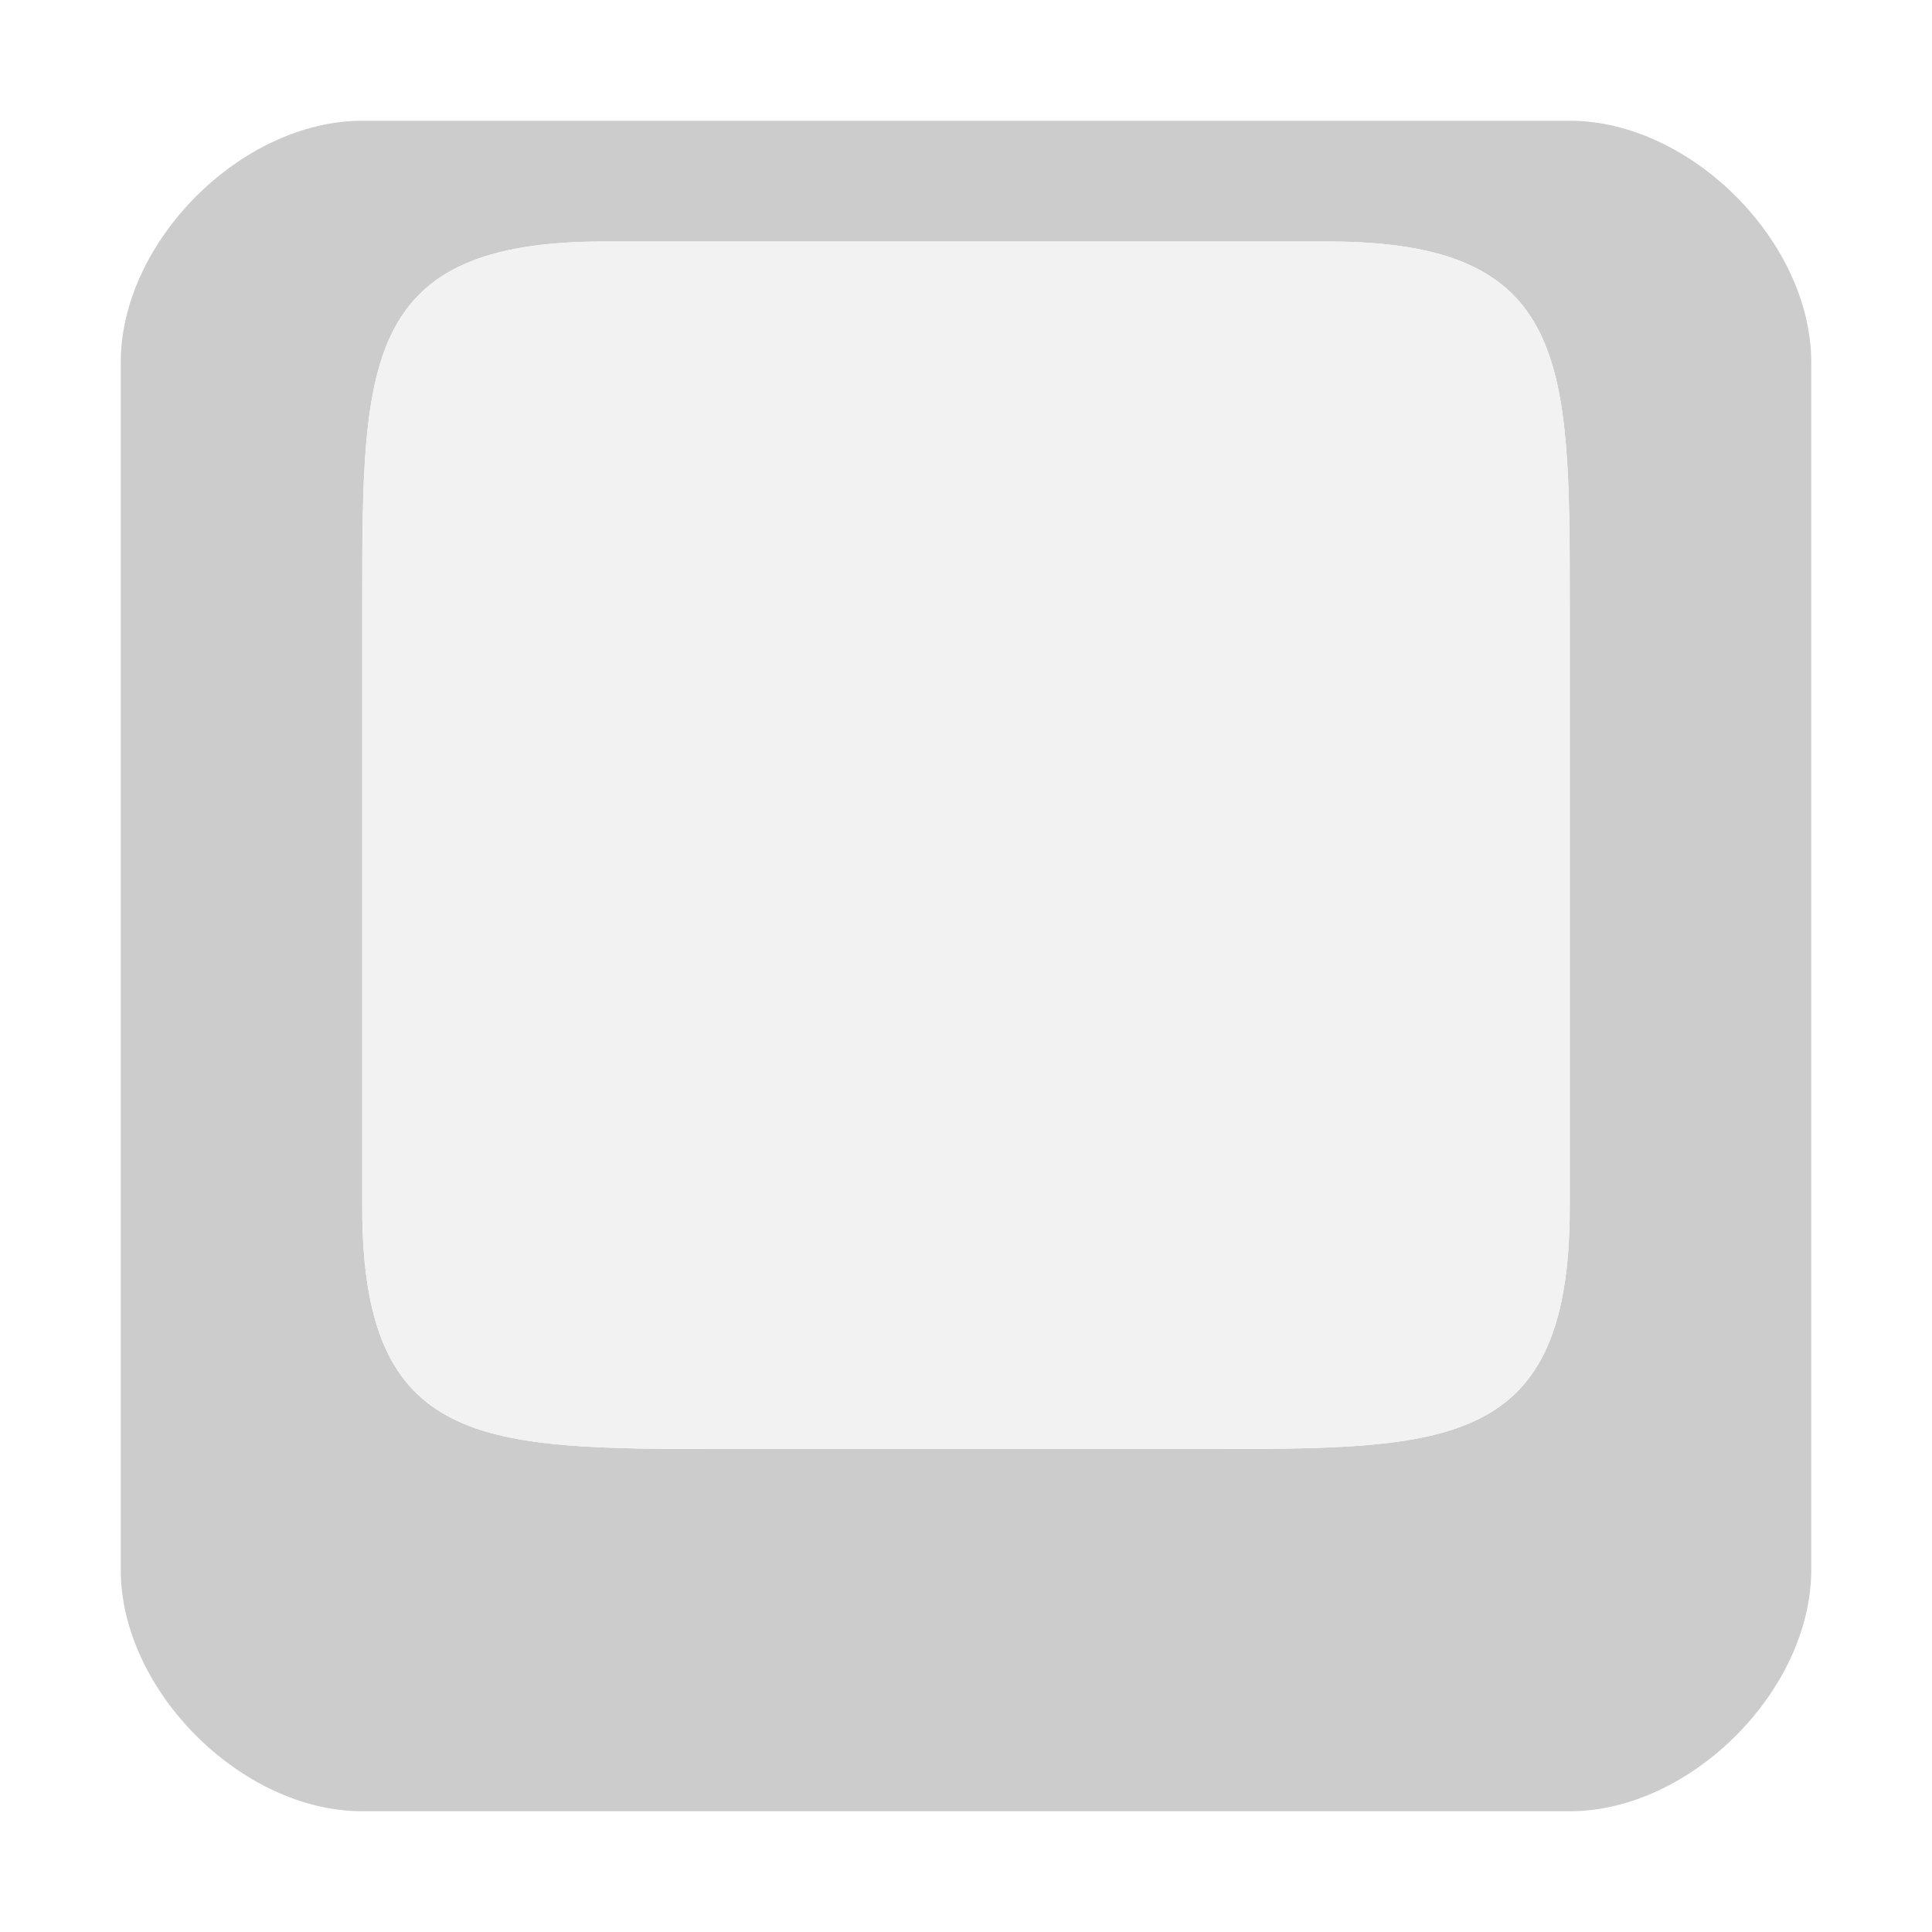
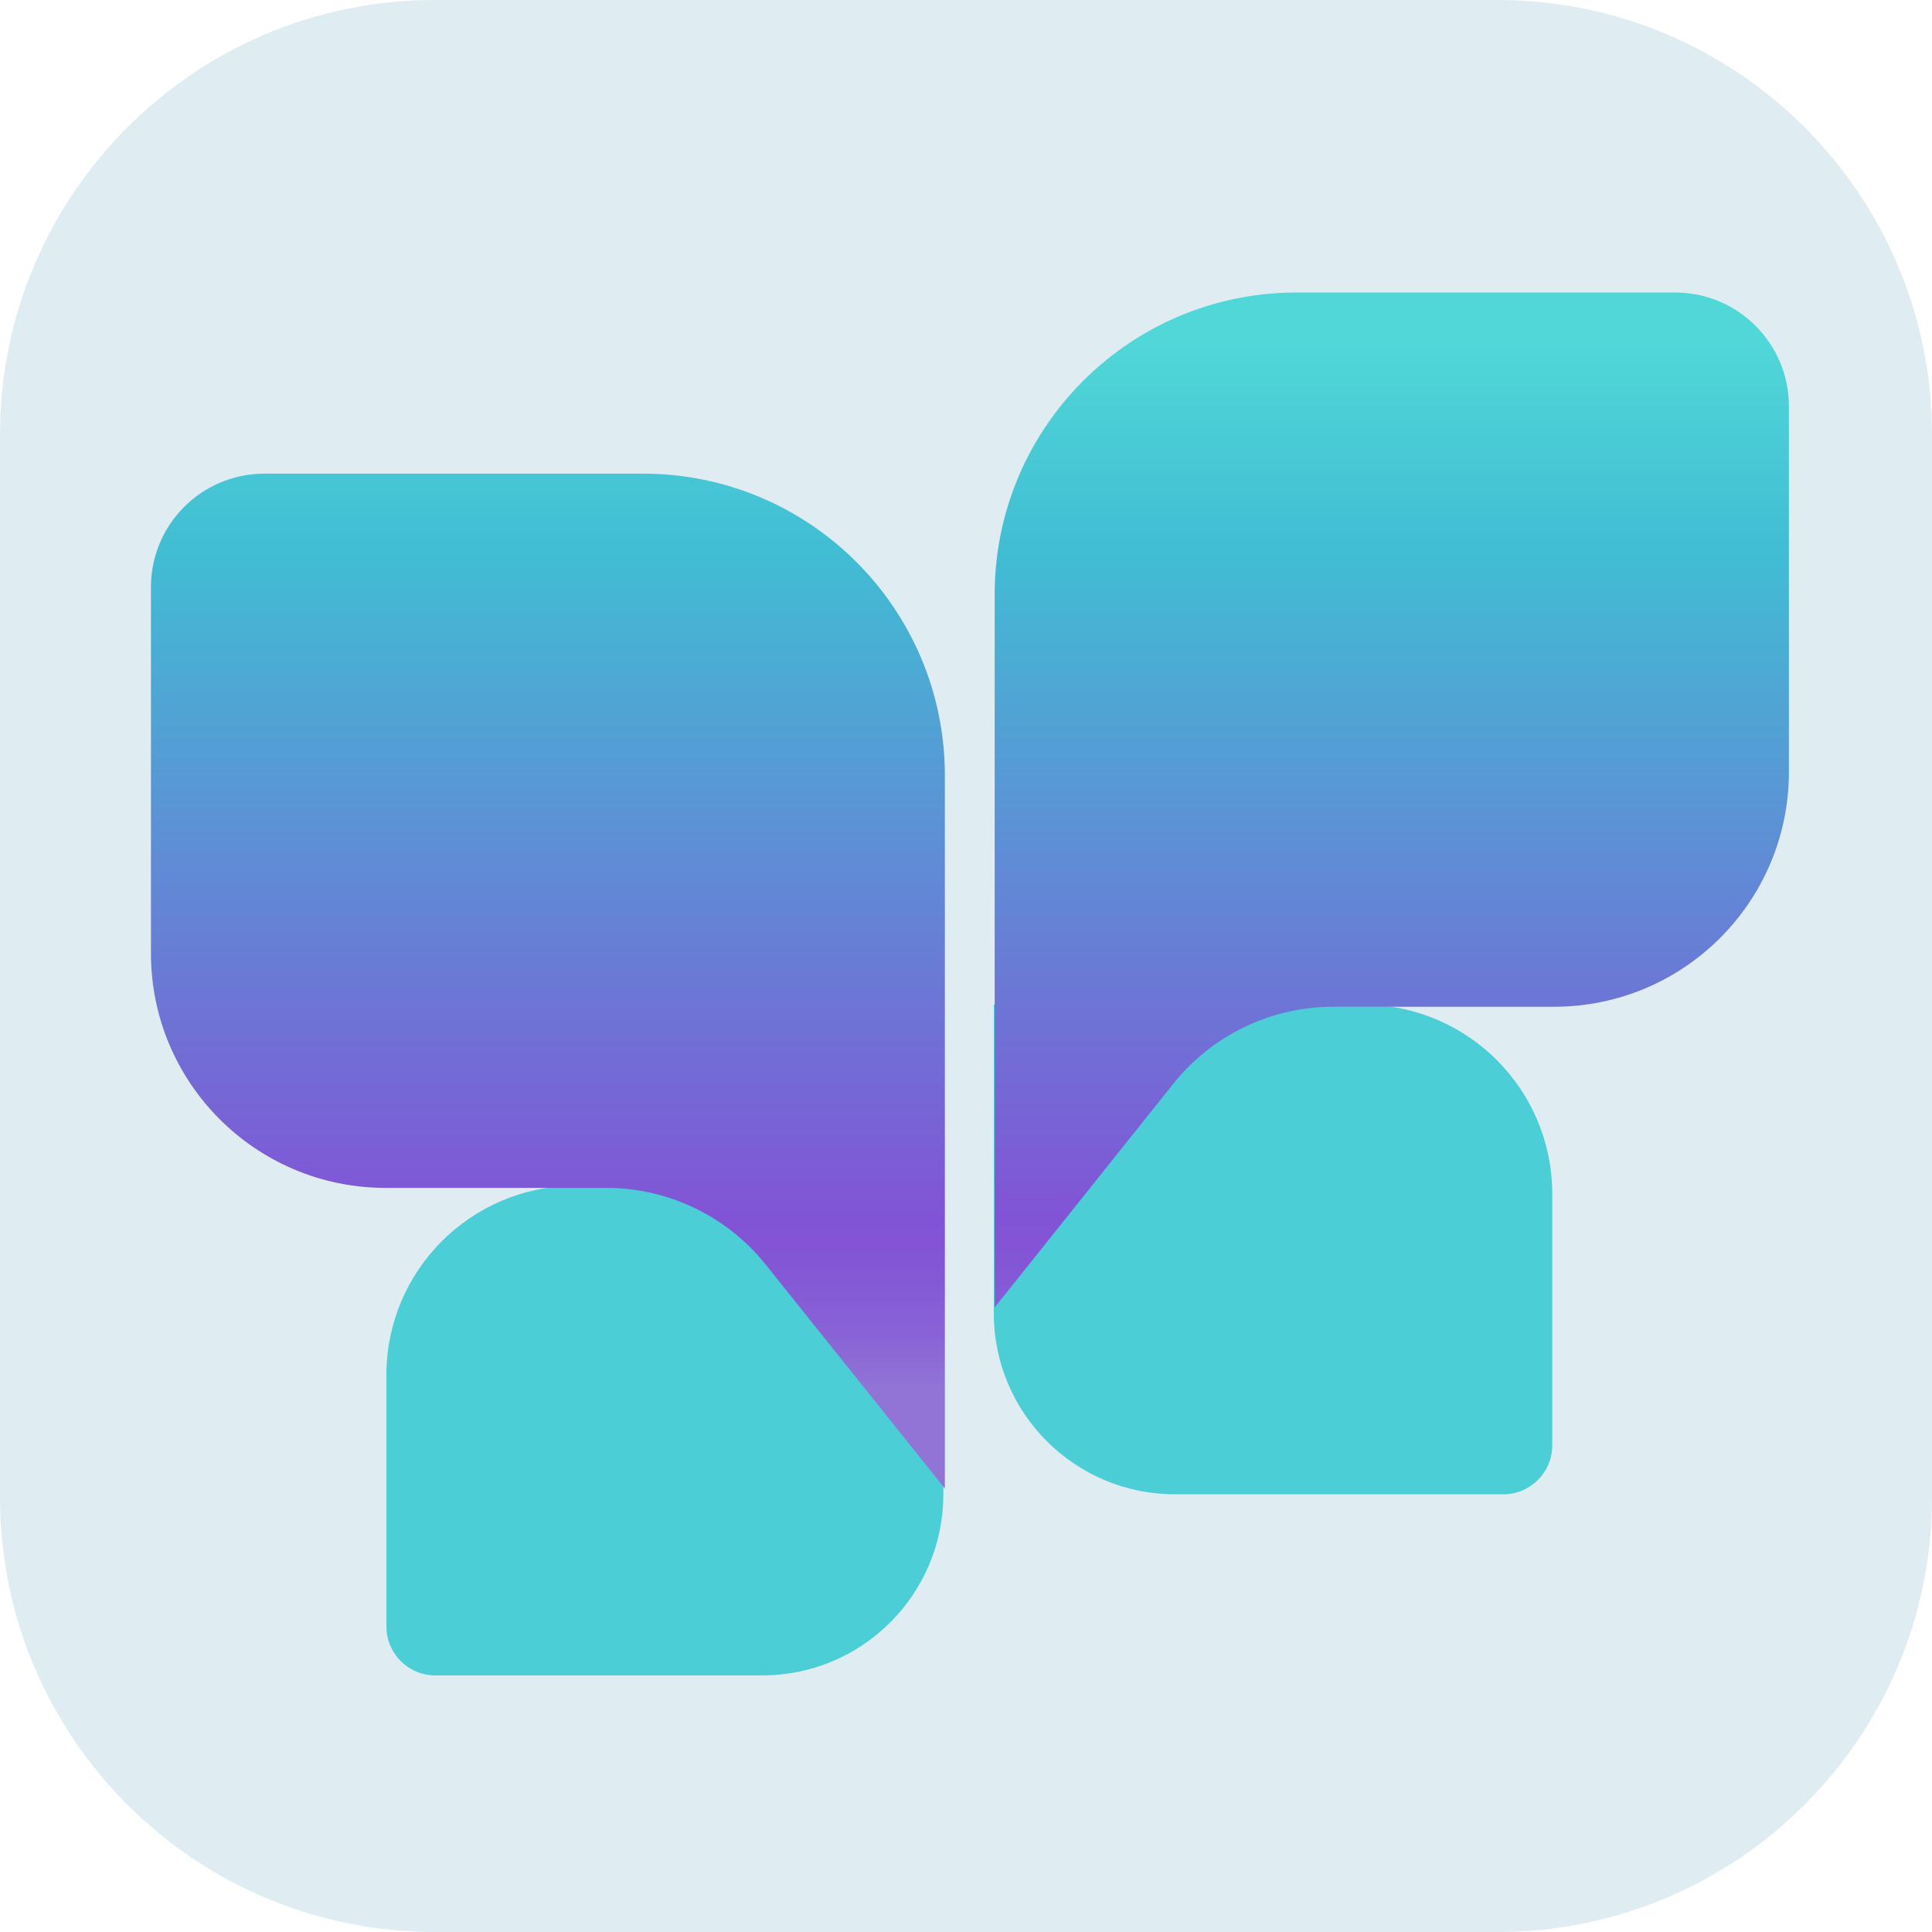
- <svg xmlns="http://www.w3.org/2000/svg" width="16px" height="16px" id="svg2985" version="1.1">
-   <defs id="defs2987" />
-   <g id="layer1">
-     <path style="color:#1a1a1a;font-style:normal;font-variant:normal;font-weight:normal;font-stretch:normal;font-size:medium;line-height:normal;font-family:Sans;-inkscape-font-specification:Sans;text-indent:0;text-align:start;text-decoration:none;text-decoration-line:none;letter-spacing:normal;word-spacing:normal;text-transform:none;writing-mode:lr-tb;direction:ltr;baseline-shift:baseline;text-anchor:start;display:inline;overflow:visible;visibility:visible;fill:#cccccc;fill-opacity:1;stroke:none;stroke-width:1px;marker:none;enable-background:accumulate" d="m 1,3 v 10 c 0,1 1,2 2,2 h 10 c 1,0 2,-1 2,-2 V 3 C 15,2 14,1 13,1 H 3 C 2,1 1,2 1,3 Z M 3,5 C 3,3 3,2 5,2 h 6 c 2,0 2,1 2,3 v 5 c 0,2 -1,2 -3,2 H 6 C 4,12 3,12 3,10 Z" id="path3795" />
-     <path style="font-size:medium;font-style:normal;font-variant:normal;font-weight:normal;font-stretch:normal;text-indent:0;text-align:start;text-decoration:none;line-height:normal;letter-spacing:normal;word-spacing:normal;text-transform:none;direction:ltr;block-progression:tb;writing-mode:lr-tb;text-anchor:start;baseline-shift:baseline;color:#1a1a1a;fill:#f2f2f2;fill-opacity:1;stroke:none;stroke-width:1px;marker:none;visibility:visible;display:inline;overflow:visible;enable-background:accumulate;font-family:Sans;-inkscape-font-specification:Sans" d="M 3,5 C 3,3 3,2 5,2 l 6,0 c 2,0 2,1 2,3 l 0,5 c 0,2 -1,2 -3,2 L 6,12 C 4,12 3,12 3,10 z" id="path3795-8" />
-   </g>
+ <svg xmlns="http://www.w3.org/2000/svg" xmlns:xlink="http://www.w3.org/1999/xlink" id="레이어_1" data-name="레이어 1" viewBox="0 0 64 64">
+   <defs>
+     <style>.cls-1{fill:#dfedf2;}.cls-2{fill:#4bced6;}.cls-3{fill:url(#무제_그라디언트_43);}.cls-4{fill:url(#무제_그라디언트_43-2);}</style>
+     <linearGradient id="무제_그라디언트_43" x1="18.1" y1="11.37" x2="18.1" y2="45.96" gradientUnits="userSpaceOnUse">
+       <stop offset="0" stop-color="#50d7d7" />
+       <stop offset="0.2" stop-color="#41bdd4" />
+       <stop offset="0.84" stop-color="#8253d6" />
+       <stop offset="0.89" stop-color="#8457d6" />
+       <stop offset="0.95" stop-color="#8963d6" />
+       <stop offset="1" stop-color="#9174d6" />
+     </linearGradient>
+     <linearGradient id="무제_그라디언트_43-2" x1="-385.8" y1="11.37" x2="-385.8" y2="45.96" gradientTransform="matrix(-1, 0, 0, 1, -339.69, 0)" xlink:href="#무제_그라디언트_43" />
+   </defs>
+   <path class="cls-1" d="M49.6,64H14.4A14.4,14.4,0,0,1,0,49.6V14.4A14.4,14.4,0,0,1,14.4,0H49.6A14.4,14.4,0,0,1,64,14.4V49.6A14.4,14.4,0,0,1,49.6,64Z" />
+   <path class="cls-2" d="M18.77,39.28H29.63a1.62,1.62,0,0,1,1.62,1.62v8.33A6.27,6.27,0,0,1,25,55.5H12.8a0,0,0,0,1,0,0V45.25A6,6,0,0,1,18.77,39.28Z" transform="translate(44.05 94.78) rotate(-180)" />
+   <path class="cls-3" d="M8.71,15.69H21.3a10,10,0,0,1,10,10h0V49.31l-5.92-7.4A6.77,6.77,0,0,0,20,39.35H12.73A7.77,7.77,0,0,1,5,31.58V19.45A3.76,3.76,0,0,1,8.71,15.69Z" />
+   <path class="cls-2" d="M32.95,33.28h12.2a6.27,6.27,0,0,1,6.27,6.27v8.33a1.62,1.62,0,0,1-1.62,1.62H38.92a6,6,0,0,1-6-6V33.28a0,0,0,0,1,0,0Z" />
+   <path class="cls-4" d="M55.5,9.69H42.9a10,10,0,0,0-9.95,10h0V43.31l5.91-7.4a6.78,6.78,0,0,1,5.31-2.56h7.31a7.78,7.78,0,0,0,7.78-7.77V13.45A3.77,3.77,0,0,0,55.5,9.69Z" />
</svg>
